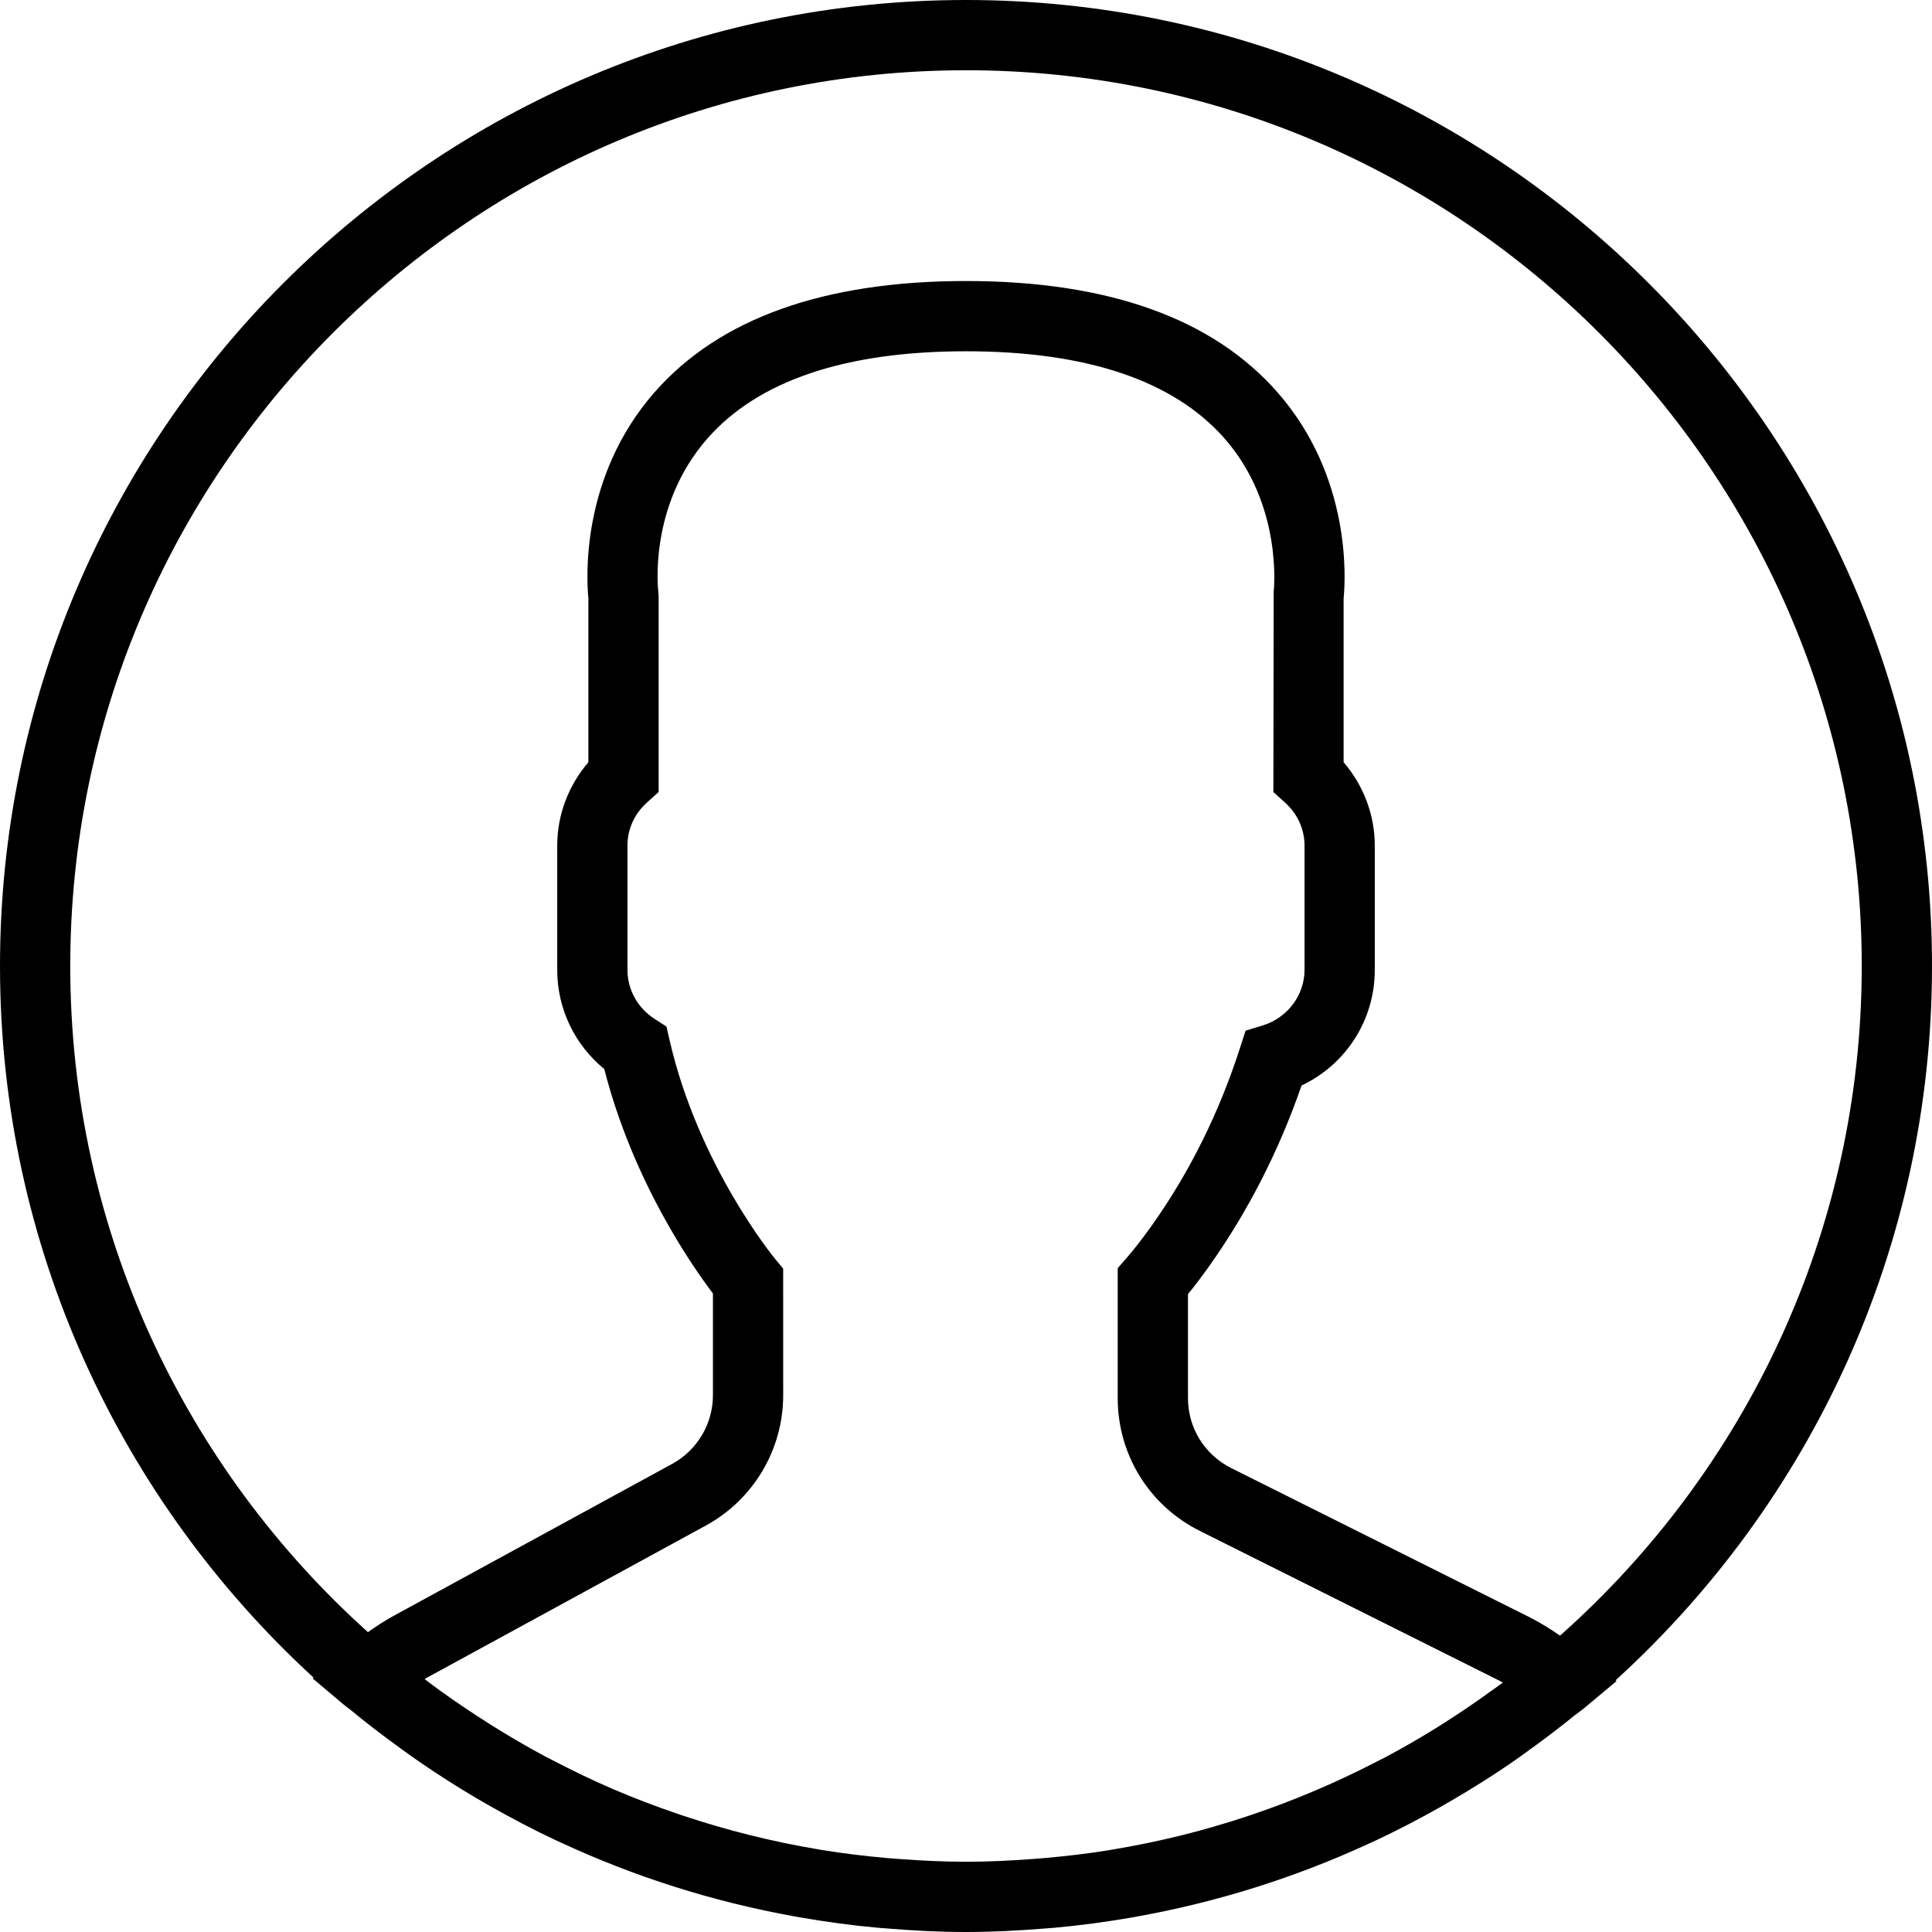
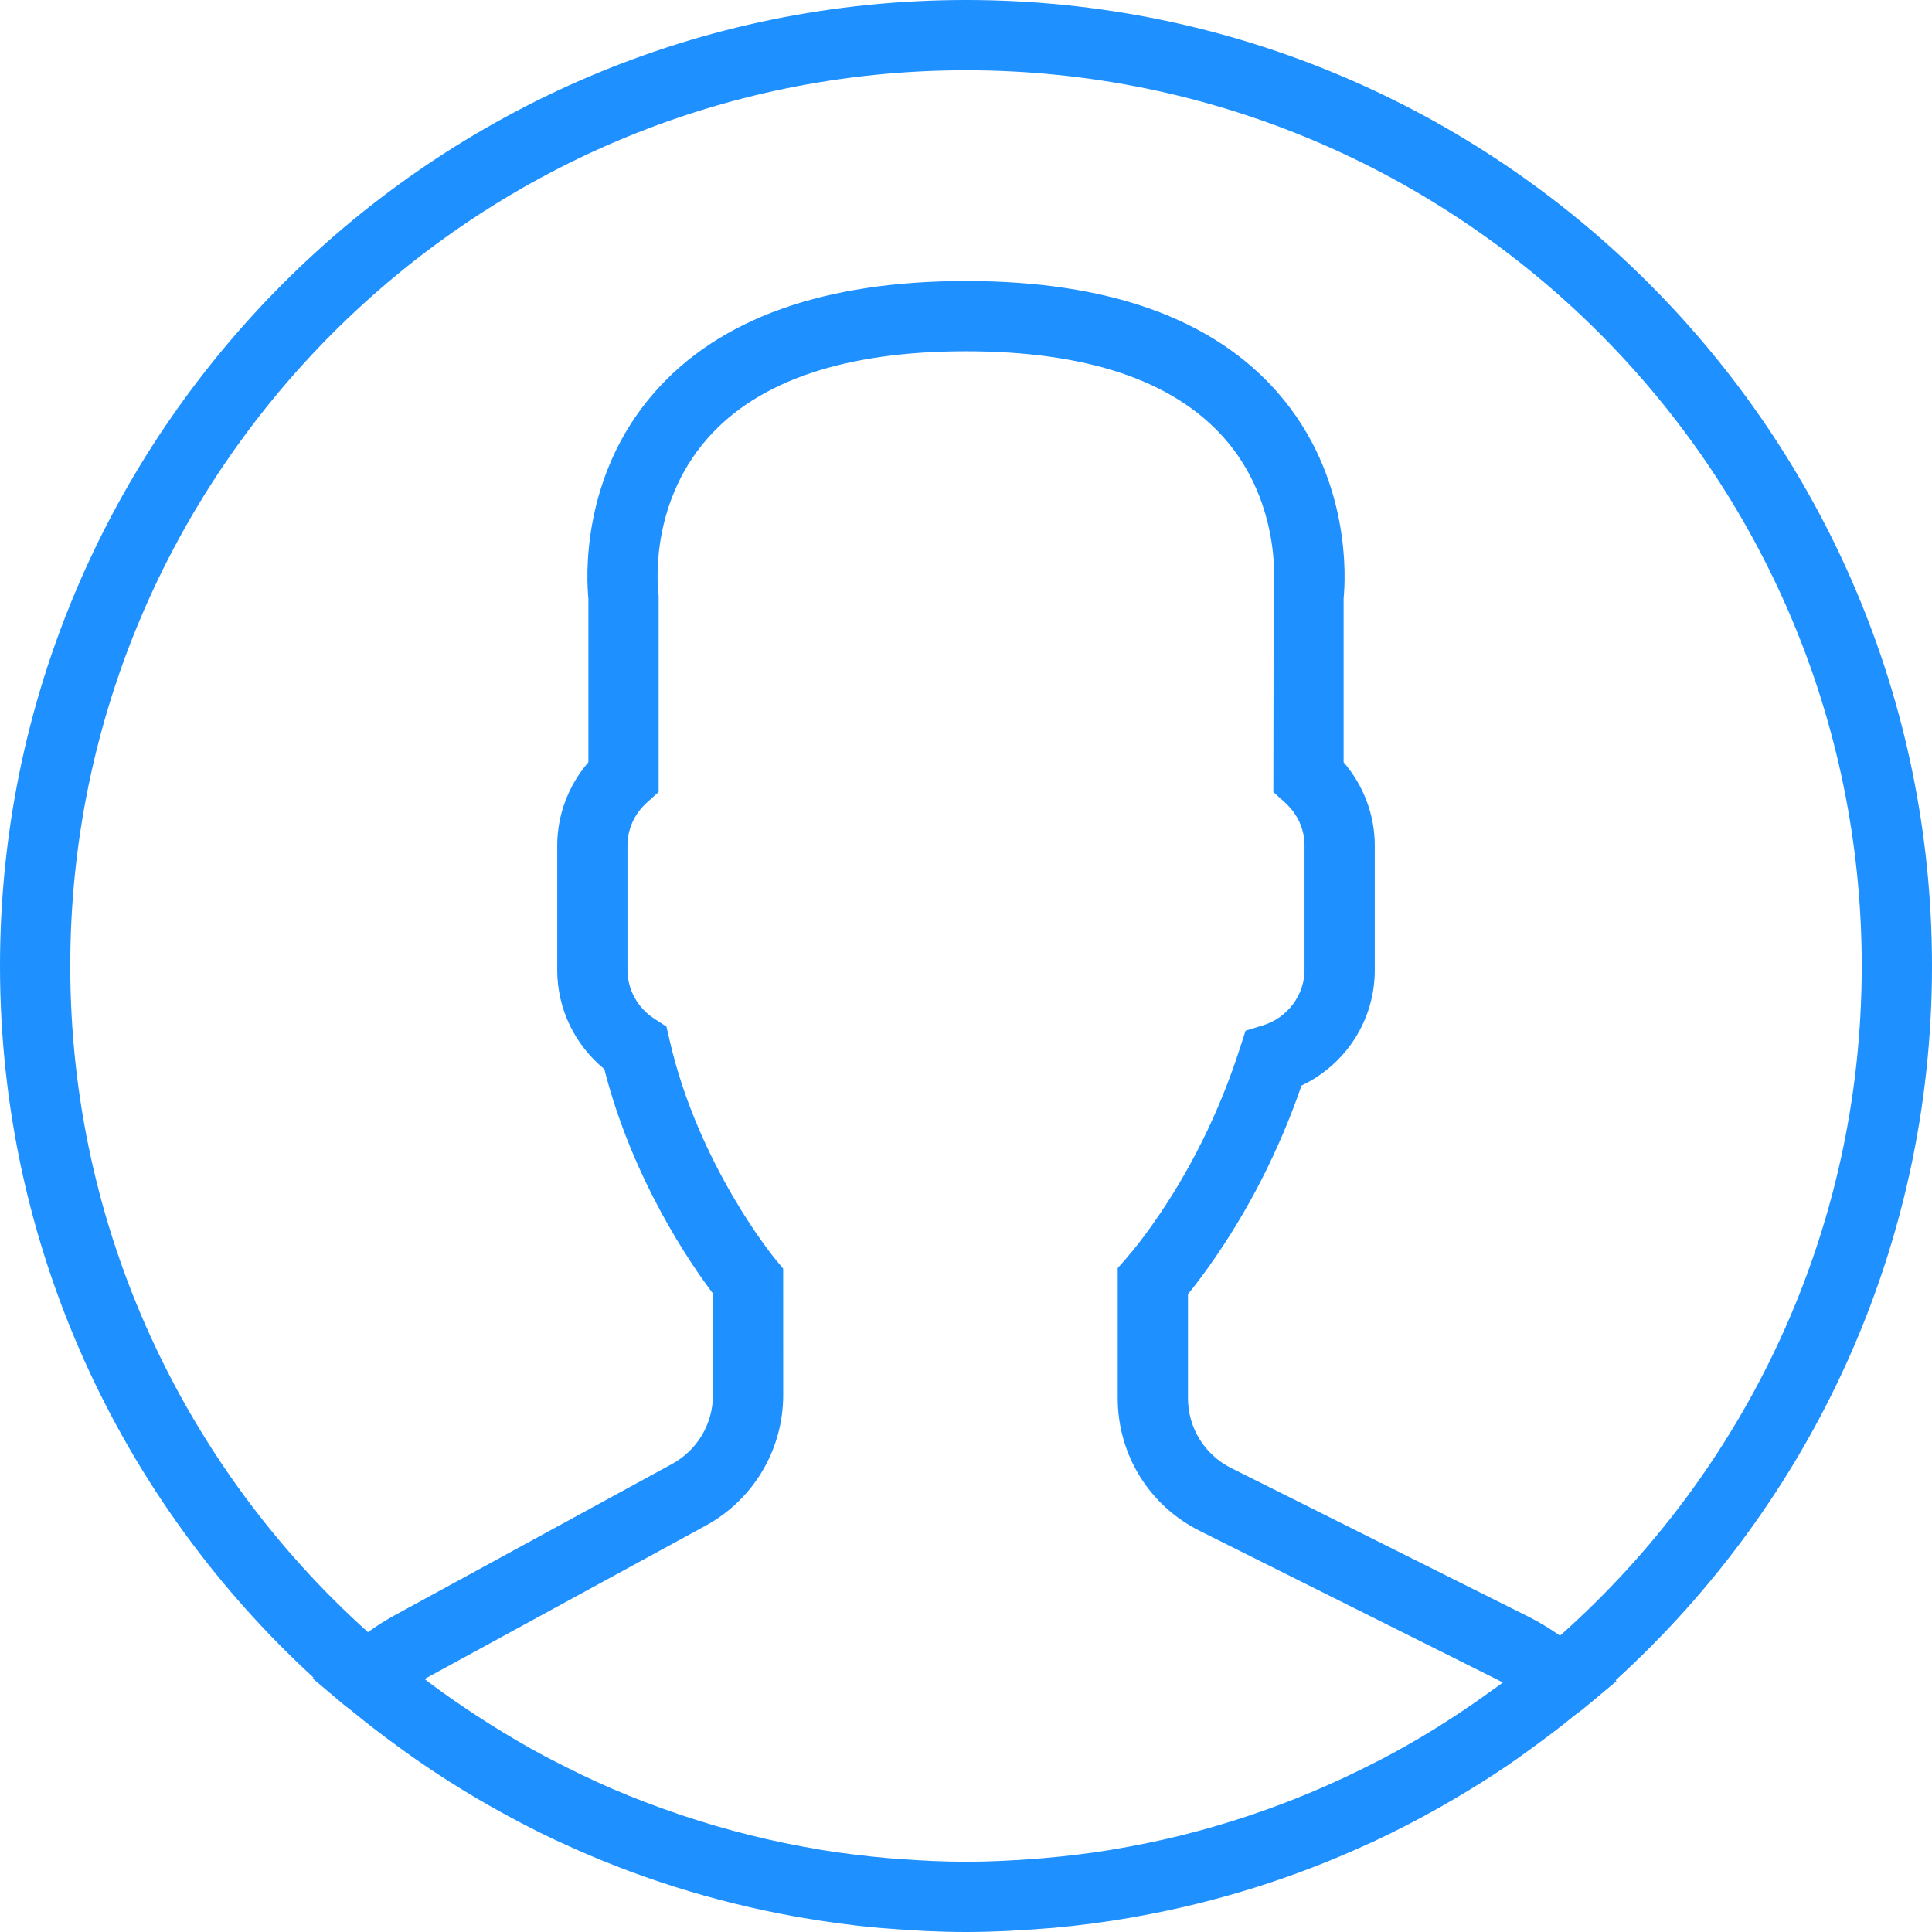
<svg xmlns="http://www.w3.org/2000/svg" version="1.1" id="Capa_1" width="64" height="64" x="0px" y="0px" viewBox="0 0 55 55" style="enable-background:new 0 0 55 55;" xml:space="preserve">
-   <path d="M55,27.5C55,12.337,42.663,0,27.5,0S0,12.337,0,27.5c0,8.009,3.444,15.228,8.926,20.258l-0.026,0.023l0.892,0.752  c0.058,0.049,0.121,0.089,0.179,0.137c0.474,0.393,0.965,0.766,1.465,1.127c0.162,0.117,0.324,0.234,0.489,0.348  c0.534,0.368,1.082,0.717,1.642,1.048c0.122,0.072,0.245,0.142,0.368,0.212c0.613,0.349,1.239,0.678,1.88,0.98  c0.047,0.022,0.095,0.042,0.142,0.064c2.089,0.971,4.319,1.684,6.651,2.105c0.061,0.011,0.122,0.022,0.184,0.033  c0.724,0.125,1.456,0.225,2.197,0.292c0.09,0.008,0.18,0.013,0.271,0.021C25.998,54.961,26.744,55,27.5,55  c0.749,0,1.488-0.039,2.222-0.098c0.093-0.008,0.186-0.013,0.279-0.021c0.735-0.067,1.461-0.164,2.178-0.287  c0.062-0.011,0.125-0.022,0.187-0.034c2.297-0.412,4.495-1.109,6.557-2.055c0.076-0.035,0.153-0.068,0.229-0.104  c0.617-0.29,1.22-0.603,1.811-0.936c0.147-0.083,0.293-0.167,0.439-0.253c0.538-0.317,1.067-0.648,1.581-1  c0.185-0.126,0.366-0.259,0.549-0.391c0.439-0.316,0.87-0.642,1.289-0.983c0.093-0.075,0.193-0.14,0.284-0.217l0.915-0.764  l-0.027-0.023C51.523,42.802,55,35.55,55,27.5z M2,27.5C2,13.439,13.439,2,27.5,2S53,13.439,53,27.5  c0,7.577-3.325,14.389-8.589,19.063c-0.294-0.203-0.59-0.385-0.893-0.537l-8.467-4.233c-0.76-0.38-1.232-1.144-1.232-1.993v-2.957  c0.196-0.242,0.403-0.516,0.617-0.817c1.096-1.548,1.975-3.27,2.616-5.123c1.267-0.602,2.085-1.864,2.085-3.289v-3.545  c0-0.867-0.318-1.708-0.887-2.369v-4.667c0.052-0.519,0.236-3.448-1.883-5.864C34.524,9.065,31.541,8,27.5,8  s-7.024,1.065-8.867,3.168c-2.119,2.416-1.935,5.345-1.883,5.864v4.667c-0.568,0.661-0.887,1.502-0.887,2.369v3.545  c0,1.101,0.494,2.128,1.34,2.821c0.81,3.173,2.477,5.575,3.093,6.389v2.894c0,0.816-0.445,1.566-1.162,1.958l-7.907,4.313  c-0.252,0.137-0.502,0.297-0.752,0.476C5.276,41.792,2,35.022,2,27.5z M42.459,48.132c-0.35,0.254-0.706,0.5-1.067,0.735  c-0.166,0.108-0.331,0.216-0.5,0.321c-0.472,0.292-0.952,0.57-1.442,0.83c-0.108,0.057-0.217,0.111-0.326,0.167  c-1.126,0.577-2.291,1.073-3.488,1.476c-0.042,0.014-0.084,0.029-0.127,0.043c-0.627,0.208-1.262,0.393-1.904,0.552  c-0.002,0-0.004,0.001-0.006,0.001c-0.648,0.16-1.304,0.293-1.964,0.402c-0.018,0.003-0.036,0.007-0.054,0.01  c-0.621,0.101-1.247,0.174-1.875,0.229c-0.111,0.01-0.222,0.017-0.334,0.025C28.751,52.97,28.127,53,27.5,53  c-0.634,0-1.266-0.031-1.895-0.078c-0.109-0.008-0.218-0.015-0.326-0.025c-0.634-0.056-1.265-0.131-1.89-0.233  c-0.028-0.005-0.056-0.01-0.084-0.015c-1.322-0.221-2.623-0.546-3.89-0.971c-0.039-0.013-0.079-0.027-0.118-0.04  c-0.629-0.214-1.251-0.451-1.862-0.713c-0.004-0.002-0.009-0.004-0.013-0.006c-0.578-0.249-1.145-0.525-1.705-0.816  c-0.073-0.038-0.147-0.074-0.219-0.113c-0.511-0.273-1.011-0.568-1.504-0.876c-0.146-0.092-0.291-0.185-0.435-0.279  c-0.454-0.297-0.902-0.606-1.338-0.933c-0.045-0.034-0.088-0.07-0.133-0.104c0.032-0.018,0.064-0.036,0.096-0.054l7.907-4.313  c1.36-0.742,2.205-2.165,2.205-3.714l-0.001-3.602l-0.23-0.278c-0.022-0.025-2.184-2.655-3.001-6.216l-0.091-0.396l-0.341-0.221  c-0.481-0.311-0.769-0.831-0.769-1.392v-3.545c0-0.465,0.197-0.898,0.557-1.223l0.33-0.298v-5.57l-0.009-0.131  c-0.003-0.024-0.298-2.429,1.396-4.36C21.583,10.837,24.061,10,27.5,10c3.426,0,5.896,0.83,7.346,2.466  c1.692,1.911,1.415,4.361,1.413,4.381l-0.009,5.701l0.33,0.298c0.359,0.324,0.557,0.758,0.557,1.223v3.545  c0,0.713-0.485,1.36-1.181,1.575l-0.497,0.153l-0.16,0.495c-0.59,1.833-1.43,3.526-2.496,5.032c-0.262,0.37-0.517,0.698-0.736,0.949  l-0.248,0.283V39.8c0,1.612,0.896,3.062,2.338,3.782l8.467,4.233c0.054,0.027,0.107,0.055,0.16,0.083  C42.677,47.979,42.567,48.054,42.459,48.132z" />
+   <path style="fill:#1E90FF;" d="M55,27.5C55,12.337,42.663,0,27.5,0S0,12.337,0,27.5c0,8.009,3.444,15.228,8.926,20.258l-0.026,0.023l0.892,0.752  c0.058,0.049,0.121,0.089,0.179,0.137c0.474,0.393,0.965,0.766,1.465,1.127c0.162,0.117,0.324,0.234,0.489,0.348  c0.534,0.368,1.082,0.717,1.642,1.048c0.122,0.072,0.245,0.142,0.368,0.212c0.613,0.349,1.239,0.678,1.88,0.98  c0.047,0.022,0.095,0.042,0.142,0.064c2.089,0.971,4.319,1.684,6.651,2.105c0.061,0.011,0.122,0.022,0.184,0.033  c0.724,0.125,1.456,0.225,2.197,0.292c0.09,0.008,0.18,0.013,0.271,0.021C25.998,54.961,26.744,55,27.5,55  c0.749,0,1.488-0.039,2.222-0.098c0.093-0.008,0.186-0.013,0.279-0.021c0.735-0.067,1.461-0.164,2.178-0.287  c0.062-0.011,0.125-0.022,0.187-0.034c2.297-0.412,4.495-1.109,6.557-2.055c0.076-0.035,0.153-0.068,0.229-0.104  c0.617-0.29,1.22-0.603,1.811-0.936c0.147-0.083,0.293-0.167,0.439-0.253c0.538-0.317,1.067-0.648,1.581-1  c0.185-0.126,0.366-0.259,0.549-0.391c0.439-0.316,0.87-0.642,1.289-0.983c0.093-0.075,0.193-0.14,0.284-0.217l0.915-0.764  l-0.027-0.023C51.523,42.802,55,35.55,55,27.5z M2,27.5C2,13.439,13.439,2,27.5,2S53,13.439,53,27.5  c0,7.577-3.325,14.389-8.589,19.063c-0.294-0.203-0.59-0.385-0.893-0.537l-8.467-4.233c-0.76-0.38-1.232-1.144-1.232-1.993v-2.957  c0.196-0.242,0.403-0.516,0.617-0.817c1.096-1.548,1.975-3.27,2.616-5.123c1.267-0.602,2.085-1.864,2.085-3.289v-3.545  c0-0.867-0.318-1.708-0.887-2.369v-4.667c0.052-0.519,0.236-3.448-1.883-5.864C34.524,9.065,31.541,8,27.5,8  s-7.024,1.065-8.867,3.168c-2.119,2.416-1.935,5.345-1.883,5.864v4.667c-0.568,0.661-0.887,1.502-0.887,2.369v3.545  c0,1.101,0.494,2.128,1.34,2.821c0.81,3.173,2.477,5.575,3.093,6.389v2.894c0,0.816-0.445,1.566-1.162,1.958l-7.907,4.313  c-0.252,0.137-0.502,0.297-0.752,0.476C5.276,41.792,2,35.022,2,27.5z M42.459,48.132c-0.35,0.254-0.706,0.5-1.067,0.735  c-0.166,0.108-0.331,0.216-0.5,0.321c-0.472,0.292-0.952,0.57-1.442,0.83c-0.108,0.057-0.217,0.111-0.326,0.167  c-1.126,0.577-2.291,1.073-3.488,1.476c-0.042,0.014-0.084,0.029-0.127,0.043c-0.627,0.208-1.262,0.393-1.904,0.552  c-0.002,0-0.004,0.001-0.006,0.001c-0.648,0.16-1.304,0.293-1.964,0.402c-0.018,0.003-0.036,0.007-0.054,0.01  c-0.621,0.101-1.247,0.174-1.875,0.229c-0.111,0.01-0.222,0.017-0.334,0.025C28.751,52.97,28.127,53,27.5,53  c-0.634,0-1.266-0.031-1.895-0.078c-0.109-0.008-0.218-0.015-0.326-0.025c-0.634-0.056-1.265-0.131-1.89-0.233  c-0.028-0.005-0.056-0.01-0.084-0.015c-1.322-0.221-2.623-0.546-3.89-0.971c-0.039-0.013-0.079-0.027-0.118-0.04  c-0.629-0.214-1.251-0.451-1.862-0.713c-0.004-0.002-0.009-0.004-0.013-0.006c-0.578-0.249-1.145-0.525-1.705-0.816  c-0.073-0.038-0.147-0.074-0.219-0.113c-0.511-0.273-1.011-0.568-1.504-0.876c-0.146-0.092-0.291-0.185-0.435-0.279  c-0.454-0.297-0.902-0.606-1.338-0.933c-0.045-0.034-0.088-0.07-0.133-0.104c0.032-0.018,0.064-0.036,0.096-0.054l7.907-4.313  c1.36-0.742,2.205-2.165,2.205-3.714l-0.001-3.602l-0.23-0.278c-0.022-0.025-2.184-2.655-3.001-6.216l-0.091-0.396l-0.341-0.221  c-0.481-0.311-0.769-0.831-0.769-1.392v-3.545c0-0.465,0.197-0.898,0.557-1.223l0.33-0.298v-5.57l-0.009-0.131  c-0.003-0.024-0.298-2.429,1.396-4.36C21.583,10.837,24.061,10,27.5,10c3.426,0,5.896,0.83,7.346,2.466  c1.692,1.911,1.415,4.361,1.413,4.381l-0.009,5.701l0.33,0.298c0.359,0.324,0.557,0.758,0.557,1.223v3.545  c0,0.713-0.485,1.36-1.181,1.575l-0.497,0.153l-0.16,0.495c-0.59,1.833-1.43,3.526-2.496,5.032c-0.262,0.37-0.517,0.698-0.736,0.949  l-0.248,0.283V39.8c0,1.612,0.896,3.062,2.338,3.782l8.467,4.233c0.054,0.027,0.107,0.055,0.16,0.083  C42.677,47.979,42.567,48.054,42.459,48.132z" />
  <g>
</g>
  <g>
</g>
  <g>
</g>
  <g>
</g>
  <g>
</g>
  <g>
</g>
  <g>
</g>
  <g>
</g>
  <g>
</g>
  <g>
</g>
  <g>
</g>
  <g>
</g>
  <g>
</g>
  <g>
</g>
  <g>
</g>
</svg>
